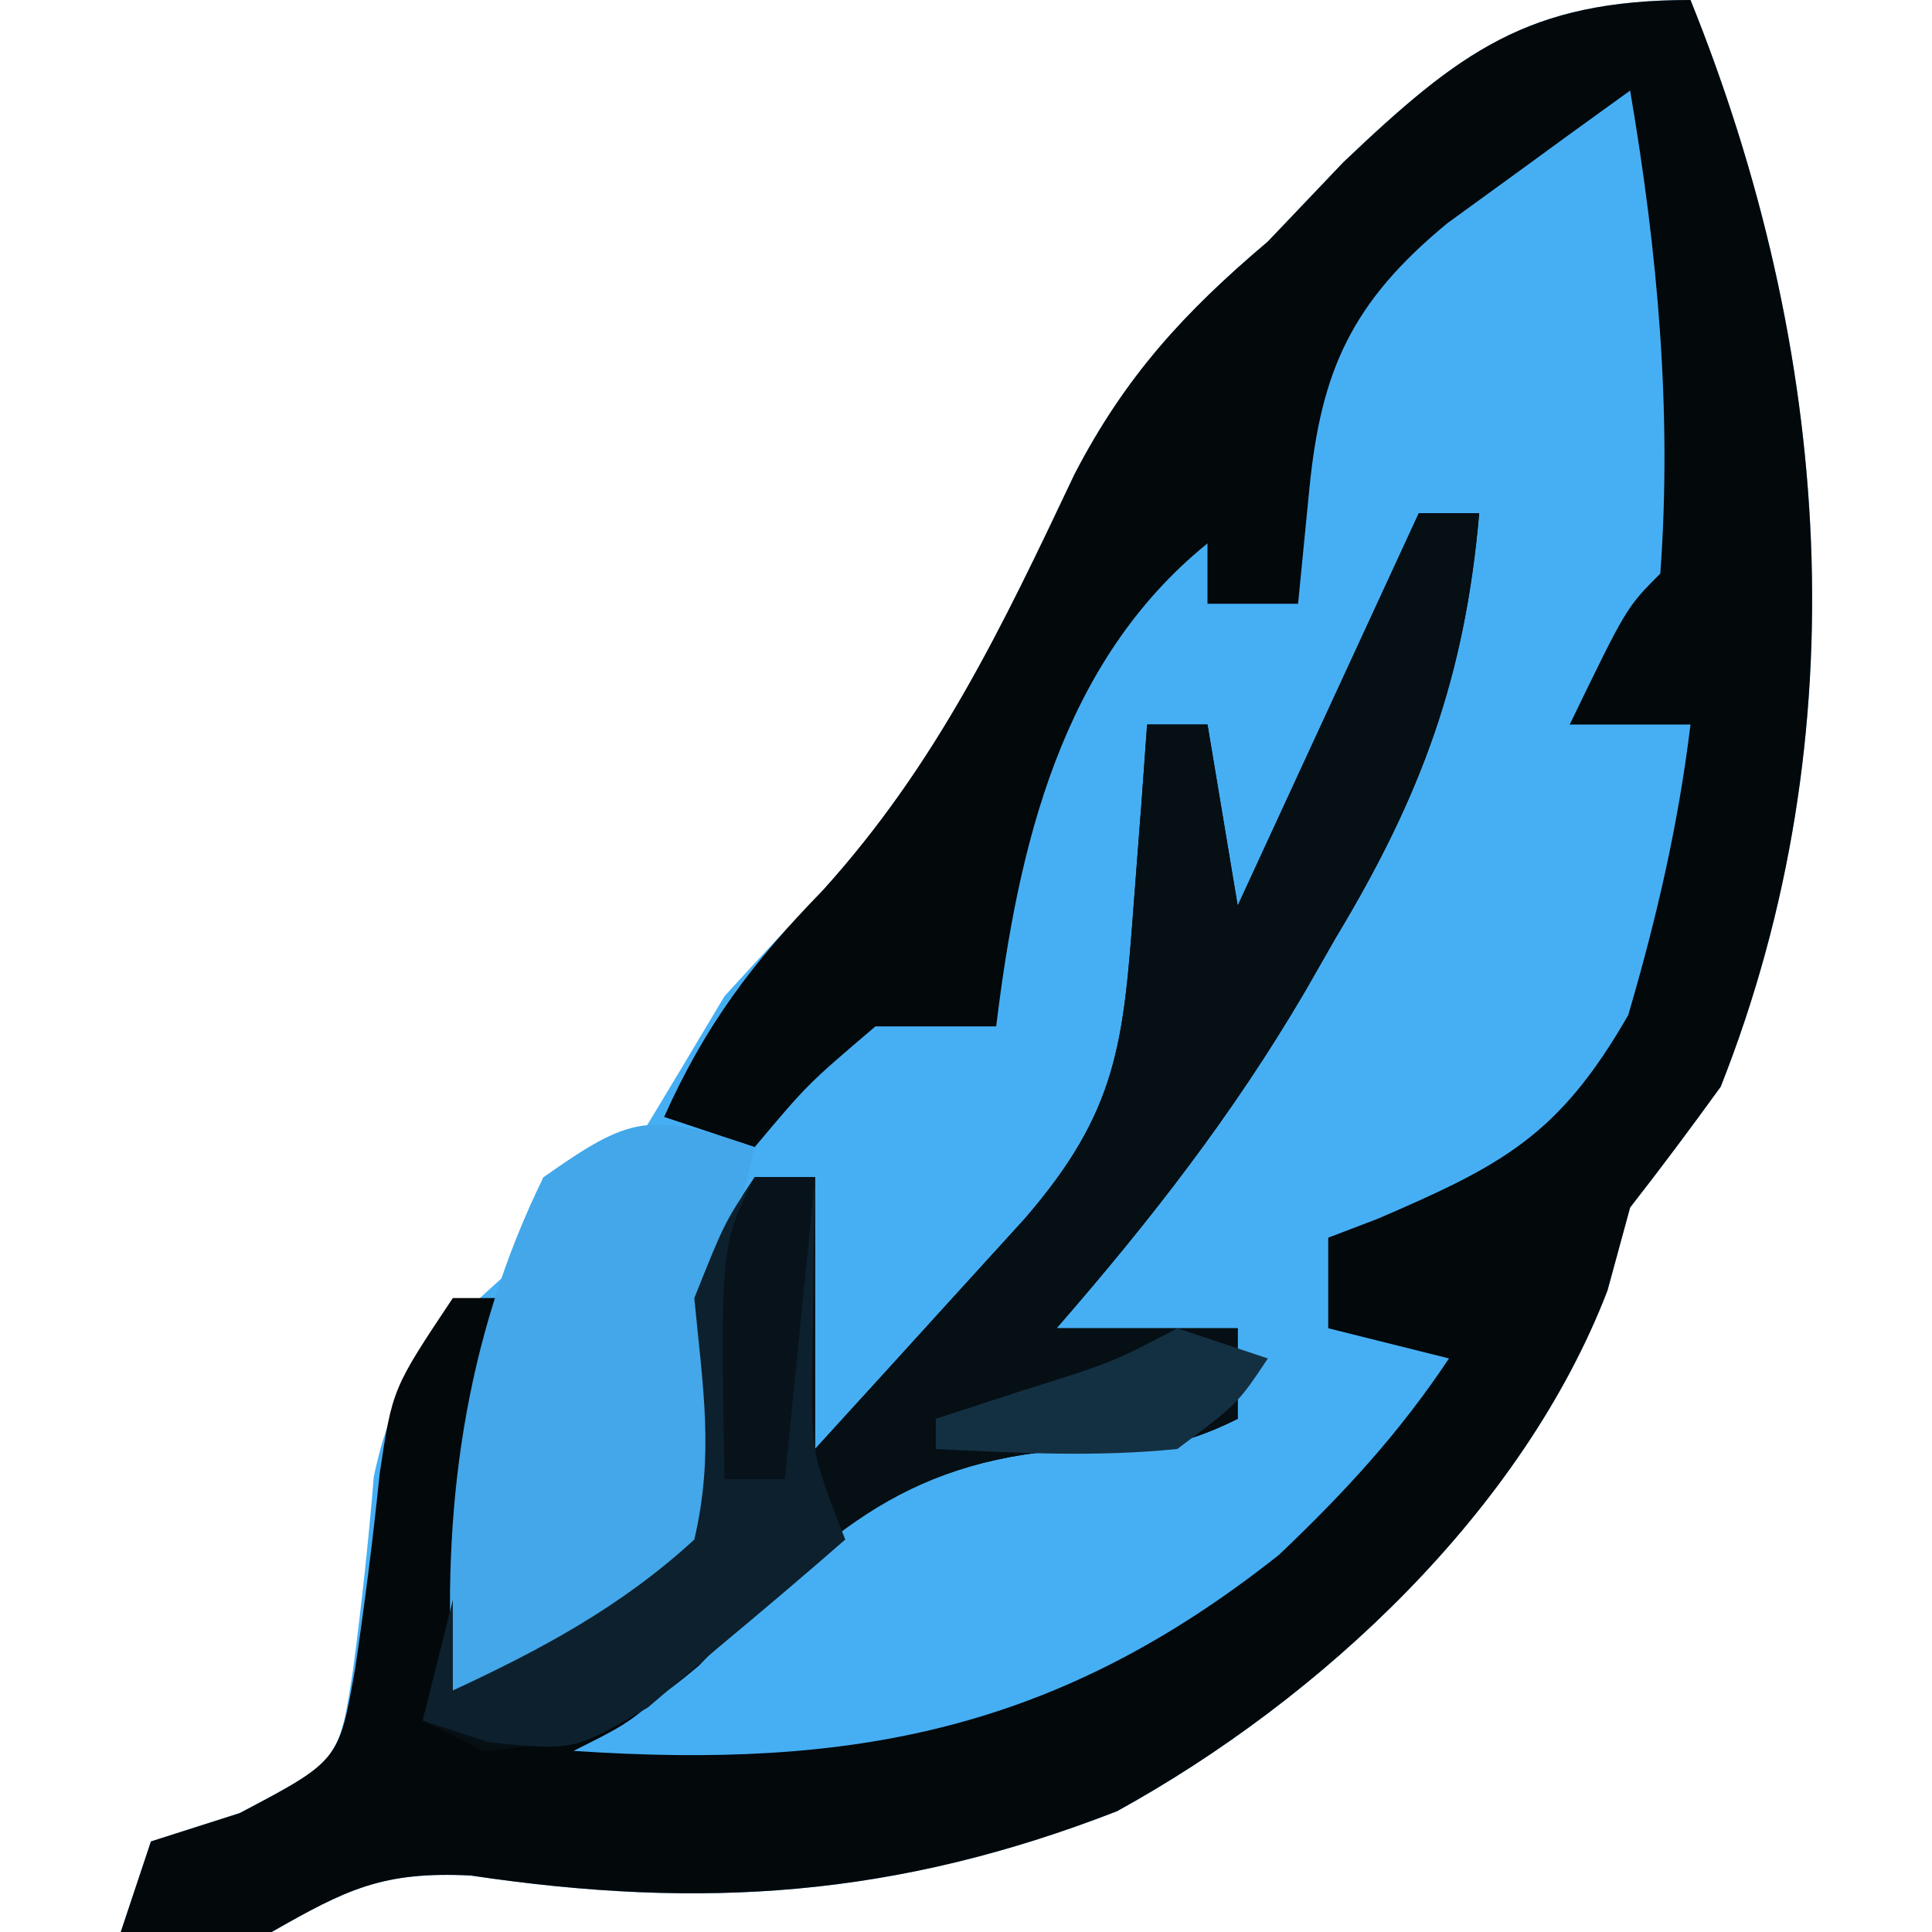
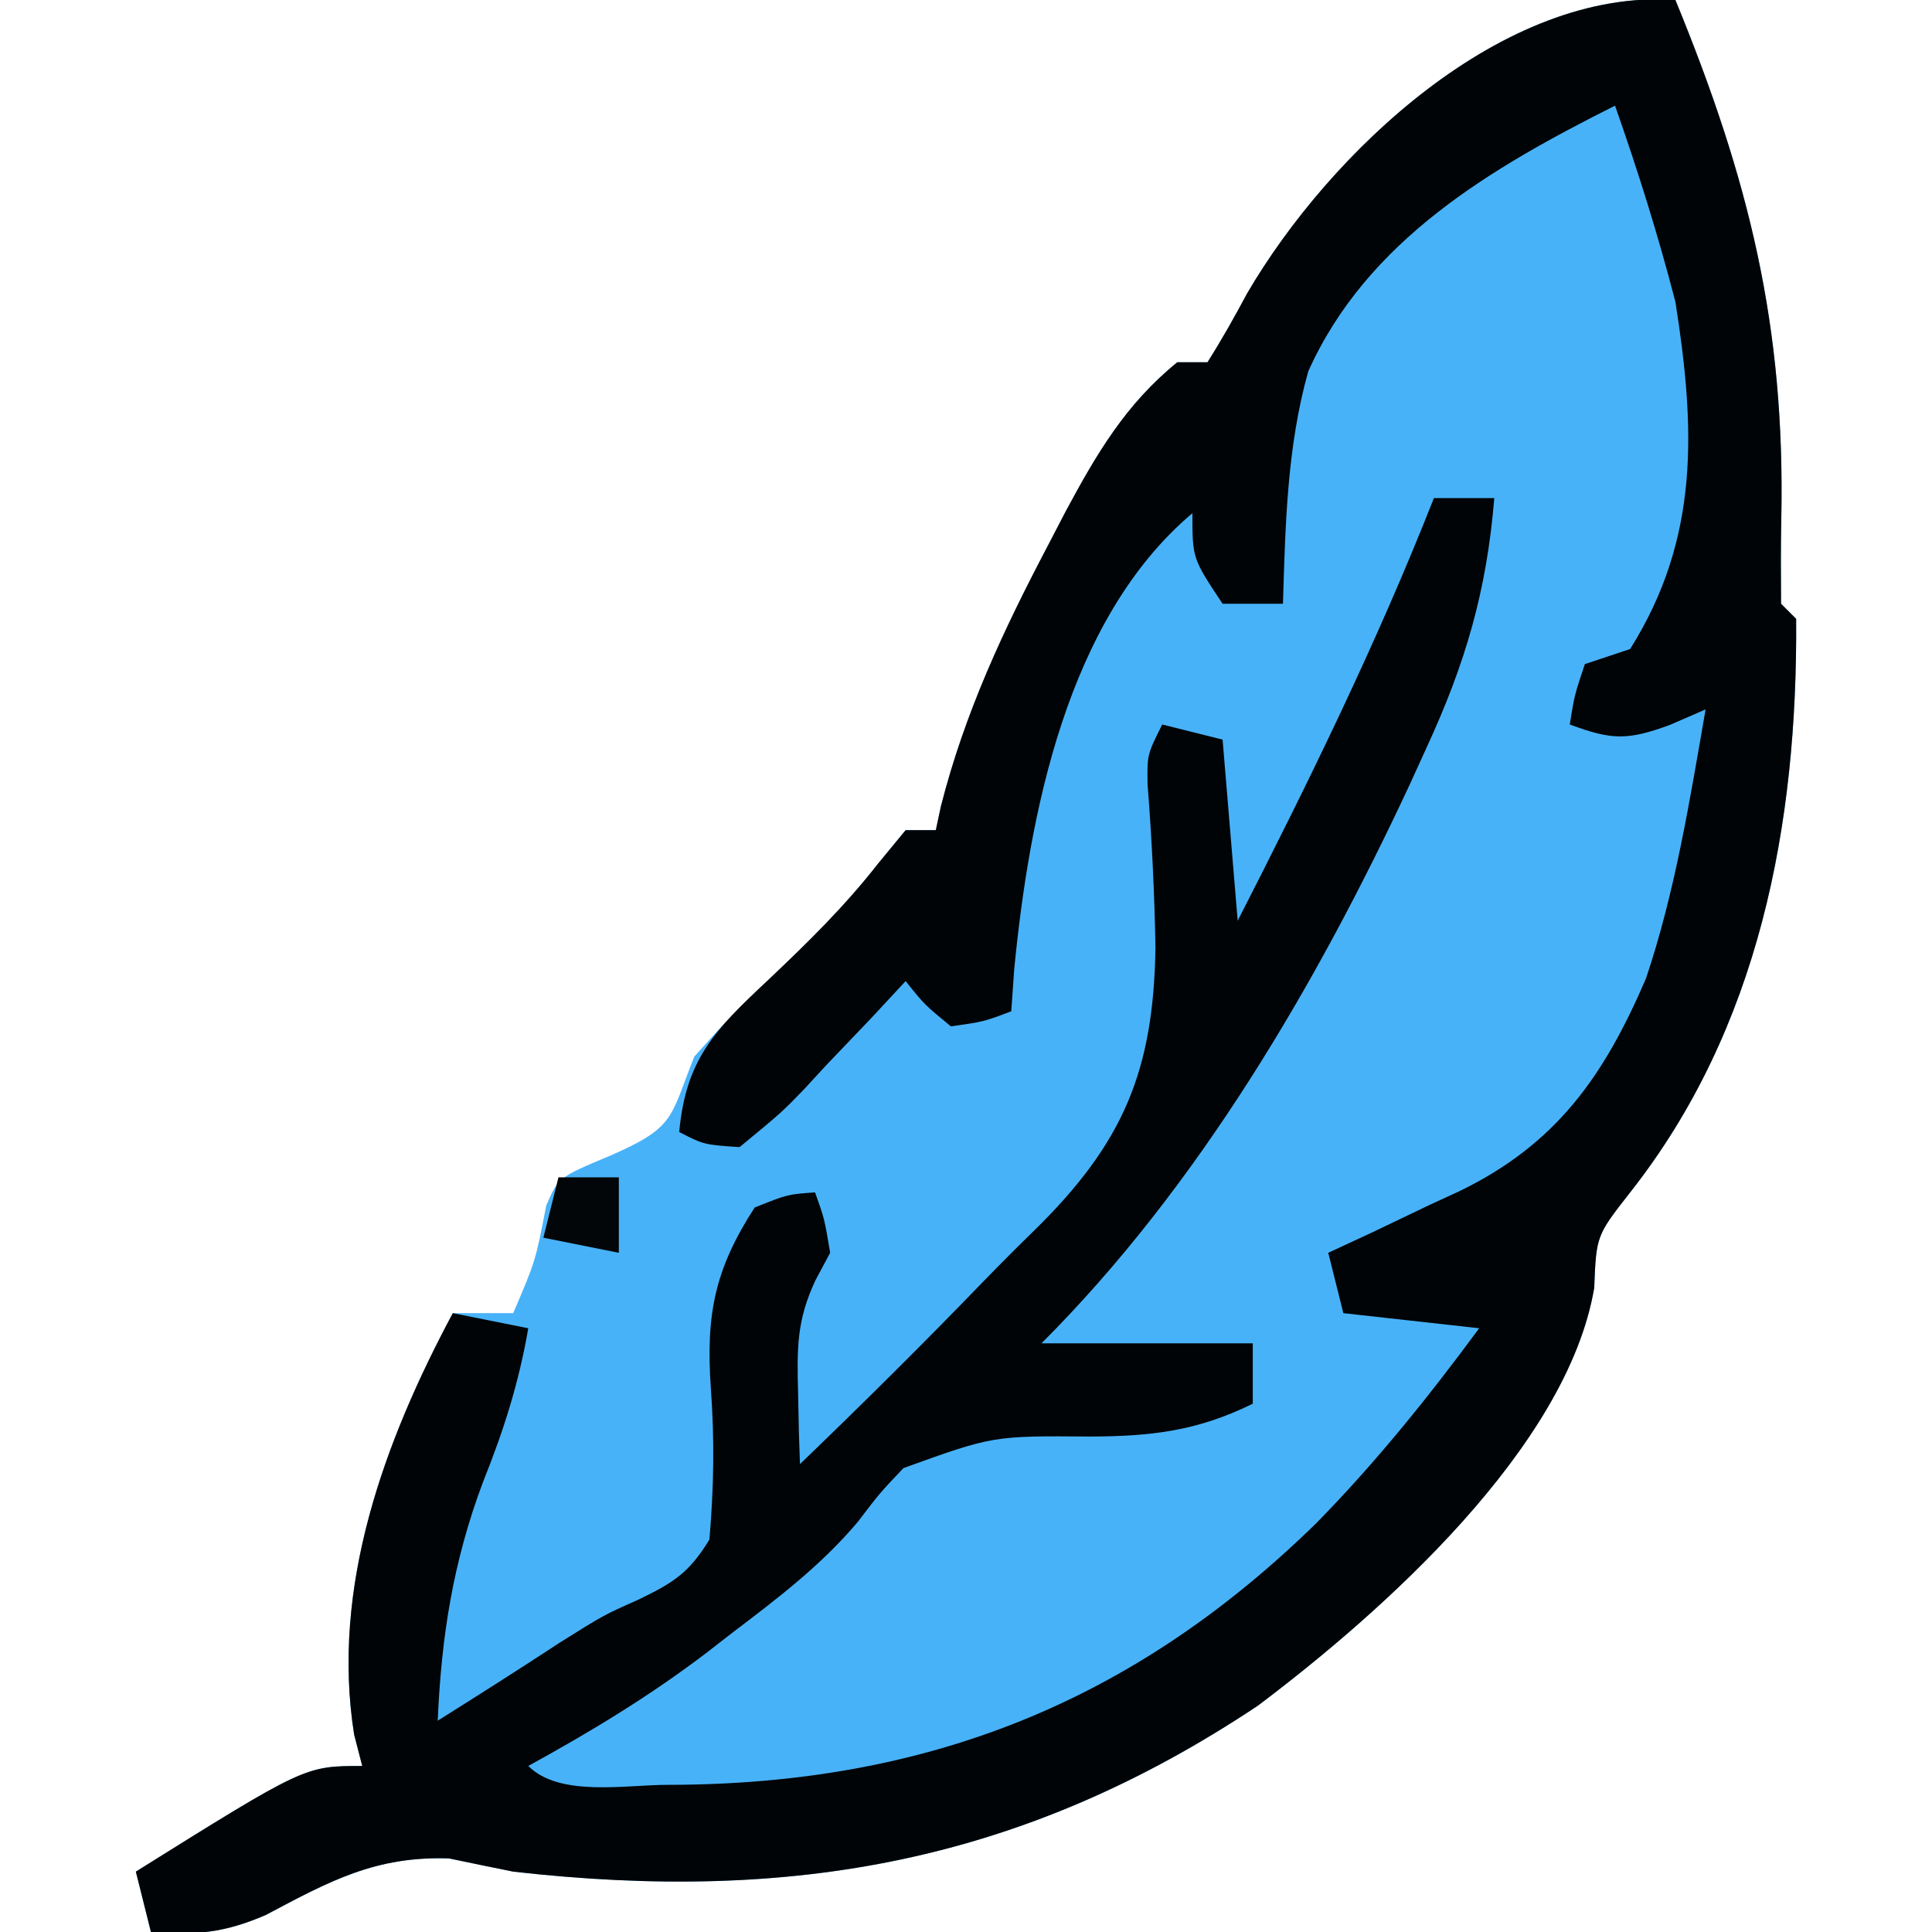
- <svg xmlns="http://www.w3.org/2000/svg" version="1.1" width="64" height="64">
-   <path d="M0 0 C4.662 11.555 5.645 24.258 1 36 C0.023 37.35 -0.974 38.687 -2 40 C-2.248 40.907 -2.495 41.815 -2.75 42.75 C-5.549 50.026 -12.222 56.269 -19 60 C-26.297 62.836 -32.701 63.279 -40.406 62.129 C-43.314 61.984 -44.518 62.584 -47 64 C-49.75 64.125 -49.75 64.125 -52 64 C-51.67 63.01 -51.34 62.02 -51 61 C-50.031 60.691 -49.061 60.381 -48.062 60.062 C-44.765 58.335 -44.765 58.335 -44.301 55.281 C-44.021 53.164 -43.791 51.039 -43.617 48.91 C-42.876 45.415 -41.606 44.347 -39 42 C-38.67 41.01 -38.34 40.02 -38 39 C-36.515 38.505 -36.515 38.505 -35 38 C-33.993 36.338 -32.995 34.67 -32 33 C-30.909 31.801 -29.803 30.614 -28.688 29.438 C-24.928 25.274 -22.789 20.742 -20.402 15.703 C-18.725 12.471 -16.772 10.346 -14 8 C-13.175 7.134 -12.35 6.268 -11.5 5.375 C-7.651 1.718 -5.385 0 0 0 Z " fill="#46AFF4" transform="translate(56,0)" />
-   <path d="M0 0 C4.662 11.555 5.645 24.258 1 36 C0.023 37.35 -0.974 38.687 -2 40 C-2.248 40.907 -2.495 41.815 -2.75 42.75 C-5.549 50.026 -12.222 56.269 -19 60 C-26.297 62.836 -32.701 63.279 -40.406 62.129 C-43.314 61.984 -44.518 62.584 -47 64 C-49.75 64.125 -49.75 64.125 -52 64 C-51.67 63.01 -51.34 62.02 -51 61 C-50.031 60.691 -49.061 60.381 -48.062 60.062 C-44.77 58.326 -44.77 58.326 -44.23 55.246 C-43.914 53.108 -43.643 50.963 -43.422 48.812 C-43 46 -43 46 -41 43 C-40.34 43 -39.68 43 -39 43 C-39.217 44.268 -39.217 44.268 -39.438 45.562 C-40.006 49.036 -40.512 52.514 -41 56 C-38.045 54.628 -35.408 53.212 -33 51 C-32.337 48.164 -32.718 45.958 -33 43 C-32 40.5 -32 40.5 -31 39 C-30.34 39 -29.68 39 -29 39 C-29 41.97 -29 44.94 -29 48 C-27.518 46.377 -26.04 44.752 -24.562 43.125 C-23.739 42.22 -22.915 41.315 -22.066 40.383 C-18.96 36.801 -18.786 34.551 -18.438 29.875 C-18.354 28.779 -18.27 27.684 -18.184 26.555 C-18.093 25.29 -18.093 25.29 -18 24 C-17.34 24 -16.68 24 -16 24 C-15.505 26.97 -15.505 26.97 -15 30 C-13.02 25.71 -11.04 21.42 -9 17 C-8.34 17 -7.68 17 -7 17 C-7.473 22.442 -8.919 26.364 -11.75 31.062 C-12.085 31.648 -12.42 32.234 -12.766 32.838 C-15.155 36.916 -17.898 40.437 -21 44 C-19.02 44 -17.04 44 -15 44 C-15 44.99 -15 45.98 -15 47 C-17.279 48.14 -18.539 48.031 -21.062 48.062 C-26.547 48.568 -29.346 51.428 -33.152 55.188 C-35 57 -35 57 -37 58 C-27.759 58.622 -20.965 57.325 -13.625 51.5 C-11.449 49.428 -9.661 47.492 -8 45 C-9.32 44.67 -10.64 44.34 -12 44 C-12 43.01 -12 42.02 -12 41 C-11.457 40.792 -10.915 40.585 -10.355 40.371 C-6.241 38.599 -4.357 37.622 -2.062 33.625 C-1.118 30.402 -0.406 27.331 0 24 C-1.32 24 -2.64 24 -4 24 C-2.125 20.125 -2.125 20.125 -1 19 C-0.606 13.593 -1.093 8.326 -2 3 C-3.296 3.931 -4.587 4.87 -5.875 5.812 C-6.594 6.335 -7.314 6.857 -8.055 7.395 C-11.206 9.995 -12.237 12.245 -12.625 16.188 C-12.811 18.075 -12.811 18.075 -13 20 C-13.99 20 -14.98 20 -16 20 C-16 19.34 -16 18.68 -16 18 C-20.848 21.925 -22.275 28.055 -23 34 C-24.32 34 -25.64 34 -27 34 C-29.251 35.917 -29.251 35.917 -31 38 C-32.485 37.505 -32.485 37.505 -34 37 C-32.637 33.954 -31.07 31.882 -28.75 29.5 C-24.961 25.31 -22.805 20.776 -20.402 15.703 C-18.725 12.471 -16.772 10.346 -14 8 C-13.175 7.134 -12.35 6.268 -11.5 5.375 C-7.651 1.718 -5.385 0 0 0 Z " fill="#03080B" transform="translate(56,0)" />
-   <path d="M0 0 C0.66 0 1.32 0 2 0 C1.527 5.442 0.081 9.364 -2.75 14.062 C-3.253 14.941 -3.253 14.941 -3.766 15.838 C-6.155 19.916 -8.898 23.437 -12 27 C-10.02 27 -8.04 27 -6 27 C-6 27.99 -6 28.98 -6 30 C-8.279 31.14 -9.539 31.031 -12.062 31.062 C-17.51 31.563 -20.171 34.363 -23.859 38.188 C-26.301 40.255 -27.837 40.749 -31 41 C-31.66 40.67 -32.32 40.34 -33 40 C-32.67 38.68 -32.34 37.36 -32 36 C-32 36.99 -32 37.98 -32 39 C-29.045 37.628 -26.408 36.212 -24 34 C-23.337 31.164 -23.718 28.958 -24 26 C-23 23.5 -23 23.5 -22 22 C-21.34 22 -20.68 22 -20 22 C-20 24.97 -20 27.94 -20 31 C-18.518 29.377 -17.04 27.752 -15.562 26.125 C-14.739 25.22 -13.915 24.315 -13.066 23.383 C-9.96 19.801 -9.786 17.551 -9.438 12.875 C-9.354 11.779 -9.27 10.684 -9.184 9.555 C-9.093 8.29 -9.093 8.29 -9 7 C-8.34 7 -7.68 7 -7 7 C-6.67 8.98 -6.34 10.96 -6 13 C-4.02 8.71 -2.04 4.42 0 0 Z " fill="#060F14" transform="translate(47,17)" />
-   <path d="M0 0 C-0.165 0.66 -0.33 1.32 -0.5 2 C-0.942 4.649 -0.873 6.384 -0.625 9 C-0.564 11.677 -0.654 12.622 -2.484 14.625 C-7.125 18 -7.125 18 -10 18 C-10.385 12.092 -9.632 6.372 -7 1 C-4.08 -1.06 -3.493 -1.164 0 0 Z " fill="#43A7E9" transform="translate(25,38)" />
-   <path d="M0 0 C0.66 0 1.32 0 2 0 C1.988 0.615 1.977 1.23 1.965 1.863 C1.956 2.672 1.947 3.48 1.938 4.312 C1.926 5.113 1.914 5.914 1.902 6.738 C1.903 9.169 1.903 9.169 3 12 C1.62 13.206 0.22 14.389 -1.188 15.562 C-1.965 16.224 -2.742 16.885 -3.543 17.566 C-6 19 -6 19 -8.801 18.715 C-9.527 18.479 -10.252 18.243 -11 18 C-10.67 16.68 -10.34 15.36 -10 14 C-10 14.99 -10 15.98 -10 17 C-7.045 15.628 -4.408 14.212 -2 12 C-1.337 9.164 -1.718 6.958 -2 4 C-1 1.5 -1 1.5 0 0 Z " fill="#0D202D" transform="translate(25,39)" />
-   <path d="M0 0 C0.66 0 1.32 0 2 0 C1.67 3.3 1.34 6.6 1 10 C0.34 10 -0.32 10 -1 10 C-1.125 2.25 -1.125 2.25 0 0 Z " fill="#07121A" transform="translate(25,39)" />
-   <path d="M0 0 C0.99 0.33 1.98 0.66 3 1 C2 2.5 2 2.5 0 4 C-2.718 4.273 -5.257 4.135 -8 4 C-8 3.67 -8 3.34 -8 3 C-7.051 2.691 -6.103 2.381 -5.125 2.062 C-2.139 1.126 -2.139 1.126 0 0 Z " fill="#133043" transform="translate(39,44)" />
+ <svg xmlns="http://www.w3.org/2000/svg" version="1.1" width="128" height="128">
+   <path d="M0 0 C4.88 11.884 7.278 21.595 7.015 34.376 C6.978 36.25 6.985 38.125 7 40 C7.33 40.33 7.66 40.66 8 41 C8.101 54.621 5.565 68.135 -3 79 C-5.241 81.867 -5.241 81.867 -5.379 85.324 C-7.165 95.895 -19.406 106.788 -27.656 113 C-43.234 123.385 -58.52 126.099 -77 124 C-78.418 123.713 -79.835 123.423 -81.25 123.125 C-86.113 122.963 -89.146 124.619 -93.387 126.871 C-96.161 128.069 -98.014 128.221 -101 128 C-101.33 126.68 -101.66 125.36 -102 124 C-90.8 117 -90.8 117 -87 117 C-87.178 116.312 -87.356 115.623 -87.539 114.914 C-89.086 105.136 -85.543 95.497 -81 87 C-79.68 87 -78.36 87 -77 87 C-75.518 83.541 -75.518 83.541 -74.812 79.875 C-74 78 -74 78 -70.562 76.562 C-66.24 74.667 -66.64 74.115 -65 70 C-62.758 67.5 -62.758 67.5 -60.125 65 C-57.484 62.477 -55.054 60.069 -52.805 57.188 C-52.209 56.466 -51.614 55.744 -51 55 C-50.34 55 -49.68 55 -49 55 C-48.888 54.475 -48.776 53.951 -48.66 53.41 C-47.082 47.213 -44.525 41.757 -41.562 36.125 C-41.179 35.388 -40.796 34.65 -40.401 33.891 C-38.347 30.071 -36.424 26.777 -33 24 C-32.34 24 -31.68 24 -31 24 C-30.063 22.517 -29.201 20.986 -28.375 19.438 C-22.909 10.086 -11.411 -0.82 0 0 Z " fill="#48B2F8" transform="translate(111,0)" />
+   <path d="M0 0 C4.88 11.884 7.278 21.595 7.015 34.376 C6.978 36.25 6.985 38.125 7 40 C7.33 40.33 7.66 40.66 8 41 C8.101 54.621 5.565 68.135 -3 79 C-5.241 81.867 -5.241 81.867 -5.379 85.324 C-7.165 95.895 -19.406 106.788 -27.656 113 C-43.234 123.385 -58.52 126.099 -77 124 C-78.418 123.713 -79.835 123.423 -81.25 123.125 C-86.113 122.963 -89.146 124.619 -93.387 126.871 C-96.161 128.069 -98.014 128.221 -101 128 C-101.33 126.68 -101.66 125.36 -102 124 C-90.8 117 -90.8 117 -87 117 C-87.178 116.312 -87.356 115.623 -87.539 114.914 C-89.086 105.136 -85.543 95.497 -81 87 C-79.35 87.33 -77.7 87.66 -76 88 C-76.623 91.615 -77.634 94.788 -79 98.188 C-80.979 103.464 -81.757 108.39 -82 114 C-79.289 112.299 -76.59 110.585 -73.914 108.828 C-71 107 -71 107 -68.711 105.984 C-66.391 104.858 -65.354 104.225 -64 102 C-63.704 98.581 -63.653 95.378 -63.906 91.963 C-64.24 87.1 -63.66 84.107 -61 80 C-58.812 79.125 -58.812 79.125 -57 79 C-56.375 80.75 -56.375 80.75 -56 83 C-56.32 83.598 -56.639 84.196 -56.969 84.812 C-58.218 87.462 -58.202 89.338 -58.125 92.25 C-58.107 93.142 -58.089 94.034 -58.07 94.953 C-58.047 95.629 -58.024 96.304 -58 97 C-53.859 93.018 -49.791 88.982 -45.8 84.85 C-44.699 83.718 -43.586 82.598 -42.454 81.498 C-36.542 75.698 -34.575 70.911 -34.447 62.774 C-34.513 59.161 -34.687 55.567 -34.971 51.964 C-35 50 -35 50 -34 48 C-32.02 48.495 -32.02 48.495 -30 49 C-29.505 54.94 -29.505 54.94 -29 61 C-24.293 51.796 -19.792 42.626 -16 33 C-14.68 33 -13.36 33 -12 33 C-12.5 39.156 -13.918 43.973 -16.5 49.562 C-16.856 50.343 -17.212 51.124 -17.579 51.929 C-23.752 65.171 -31.591 78.591 -42 89 C-37.38 89 -32.76 89 -28 89 C-28 90.32 -28 91.64 -28 93 C-31.666 94.804 -34.707 95.162 -38.772 95.174 C-45.214 95.124 -45.214 95.124 -51.145 97.266 C-52.725 98.933 -52.725 98.933 -54.168 100.828 C-56.609 103.722 -59.5 105.912 -62.5 108.188 C-63.035 108.603 -63.569 109.019 -64.12 109.447 C-67.905 112.337 -71.826 114.707 -76 117 C-73.912 119.088 -69.556 118.24 -66.688 118.25 C-49.667 118.227 -35.959 112.818 -23.781 100.902 C-19.839 96.883 -16.339 92.528 -13 88 C-15.97 87.67 -18.94 87.34 -22 87 C-22.33 85.68 -22.66 84.36 -23 83 C-22.036 82.553 -21.072 82.105 -20.078 81.645 C-18.802 81.035 -17.526 80.424 -16.25 79.812 C-15.616 79.521 -14.982 79.229 -14.328 78.928 C-7.889 75.809 -4.734 71.308 -1.949 64.824 C-0.005 59.04 0.956 53.001 2 47 C1.223 47.338 0.445 47.675 -0.355 48.023 C-3.188 49.07 -4.233 49.025 -7 48 C-6.688 46.062 -6.688 46.062 -6 44 C-5.01 43.67 -4.02 43.34 -3 43 C1.647 35.619 1.308 28.308 0 20 C-1.139 15.593 -2.489 11.293 -4 7 C-12.195 11.117 -20.426 15.912 -24.324 24.602 C-25.736 29.613 -25.842 34.821 -26 40 C-27.32 40 -28.64 40 -30 40 C-32 37 -32 37 -32 34 C-40.332 41.033 -42.809 53.992 -43.809 64.246 C-43.872 65.155 -43.935 66.064 -44 67 C-45.812 67.688 -45.812 67.688 -48 68 C-49.75 66.562 -49.75 66.562 -51 65 C-51.748 65.806 -52.495 66.611 -53.266 67.441 C-54.26 68.482 -55.255 69.523 -56.25 70.562 C-56.741 71.096 -57.232 71.629 -57.738 72.178 C-59.203 73.691 -59.203 73.691 -62 76 C-64.359 75.84 -64.359 75.84 -66 75 C-65.562 70.188 -63.651 68.245 -60.188 65 C-57.519 62.477 -55.065 60.083 -52.801 57.188 C-52.207 56.466 -51.612 55.744 -51 55 C-50.34 55 -49.68 55 -49 55 C-48.888 54.475 -48.776 53.951 -48.66 53.41 C-47.082 47.213 -44.525 41.757 -41.562 36.125 C-41.179 35.388 -40.796 34.65 -40.401 33.891 C-38.347 30.071 -36.424 26.777 -33 24 C-32.34 24 -31.68 24 -31 24 C-30.063 22.517 -29.201 20.986 -28.375 19.438 C-22.909 10.086 -11.411 -0.82 0 0 Z " fill="#010406" transform="translate(111,0)" />
+   <path d="M0 0 C1.32 0 2.64 0 4 0 C4 1.65 4 3.3 4 5 C2.35 4.67 0.7 4.34 -1 4 C-0.67 2.68 -0.34 1.36 0 0 Z " fill="#020608" transform="translate(37,78)" />
</svg>
